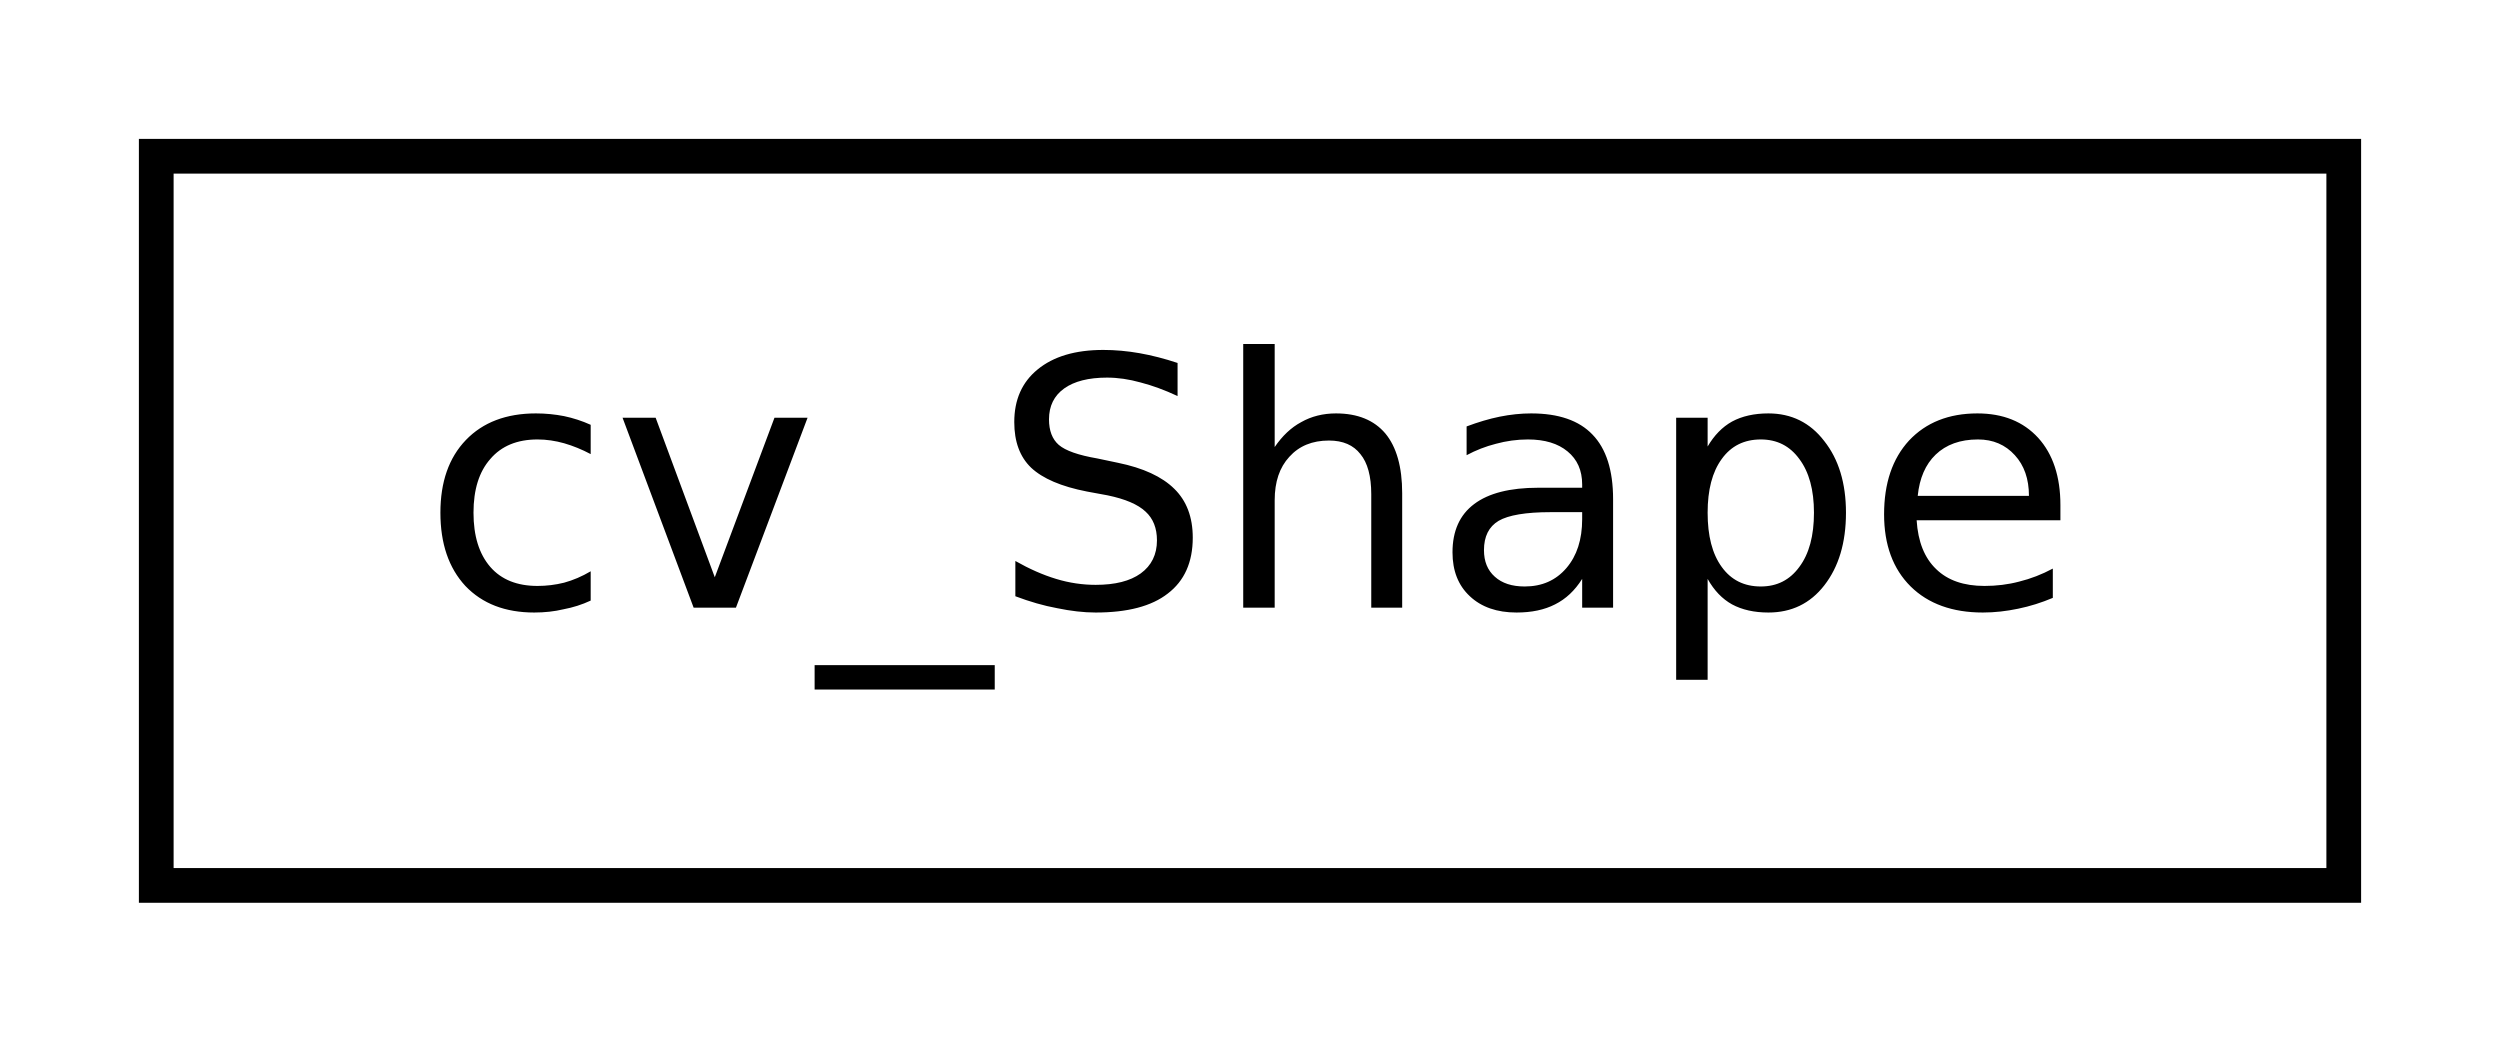
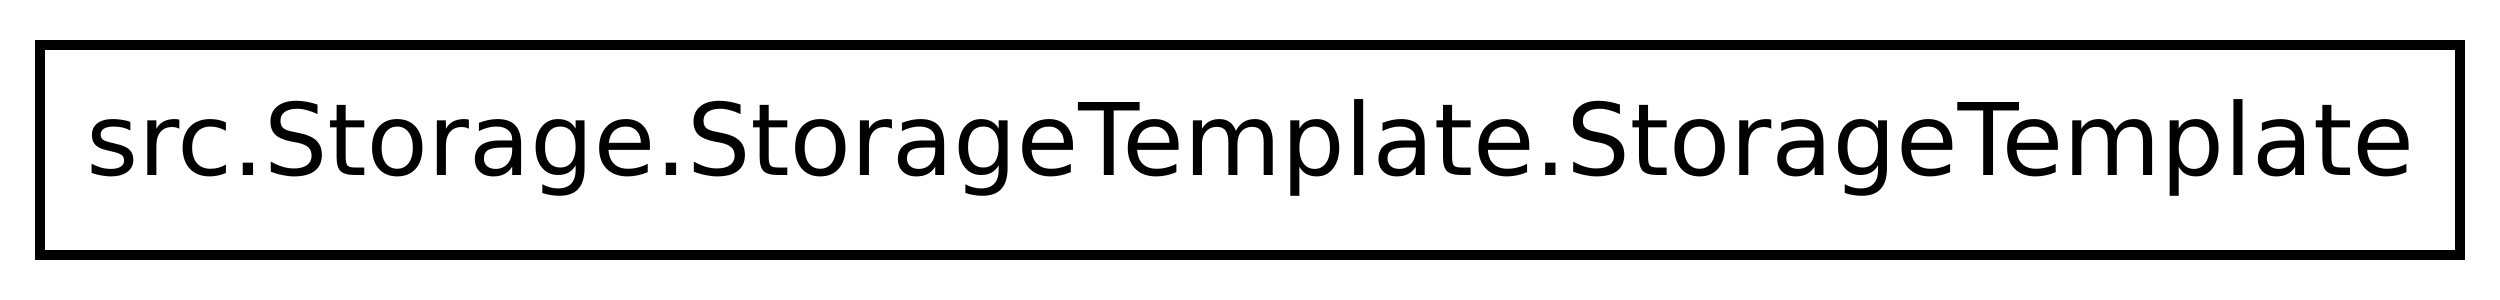
- <svg xmlns="http://www.w3.org/2000/svg" xmlns:xlink="http://www.w3.org/1999/xlink" width="72pt" height="30pt" viewBox="0.00 0.00 72.00 30.00">
+ <svg xmlns="http://www.w3.org/2000/svg" xmlns:xlink="http://www.w3.org/1999/xlink" width="250pt" height="30pt" viewBox="0.00 0.00 250.00 30.00">
  <g id="graph1" class="graph" transform="scale(1 1) rotate(0) translate(4 26)">
-     <polygon fill="white" stroke="white" points="-4,5 -4,-26 69,-26 69,5 -4,5" />
+     <polygon fill="white" stroke="white" points="-4,5 -4,-26 247,-26 247,5 -4,5" />
    <g id="node1" class="node">
-       <a xlink:href="classcv___shape.html" target="_top" xlink:title="Diese Klasse hält die Funktionen bezüglich der verschiedenen Gestalten eines Werwolfs vor...">
-         <polygon fill="white" stroke="black" points="0.5,-0.5 0.5,-21.5 63.5,-21.5 63.5,-0.5 0.5,-0.5" />
-         <text text-anchor="middle" x="32" y="-8.5" font-family="DejaVuSans" font-size="10.00">cv_Shape</text>
+       <a xlink:href="classsrc_1_1_storage_1_1_storage_template_1_1_storage_template.html" target="_top" xlink:title="In dieser Klasse werden sämtliche Daten für das Programm gespeichert.">
+         <polygon fill="white" stroke="black" points="0,-0.5 0,-21.5 242,-21.5 242,-0.5 0,-0.5" />
+         <text text-anchor="middle" x="121" y="-8.5" font-family="DejaVuSans" font-size="10.00">src.Storage.StorageTemplate.StorageTemplate</text>
      </a>
    </g>
  </g>
</svg>
